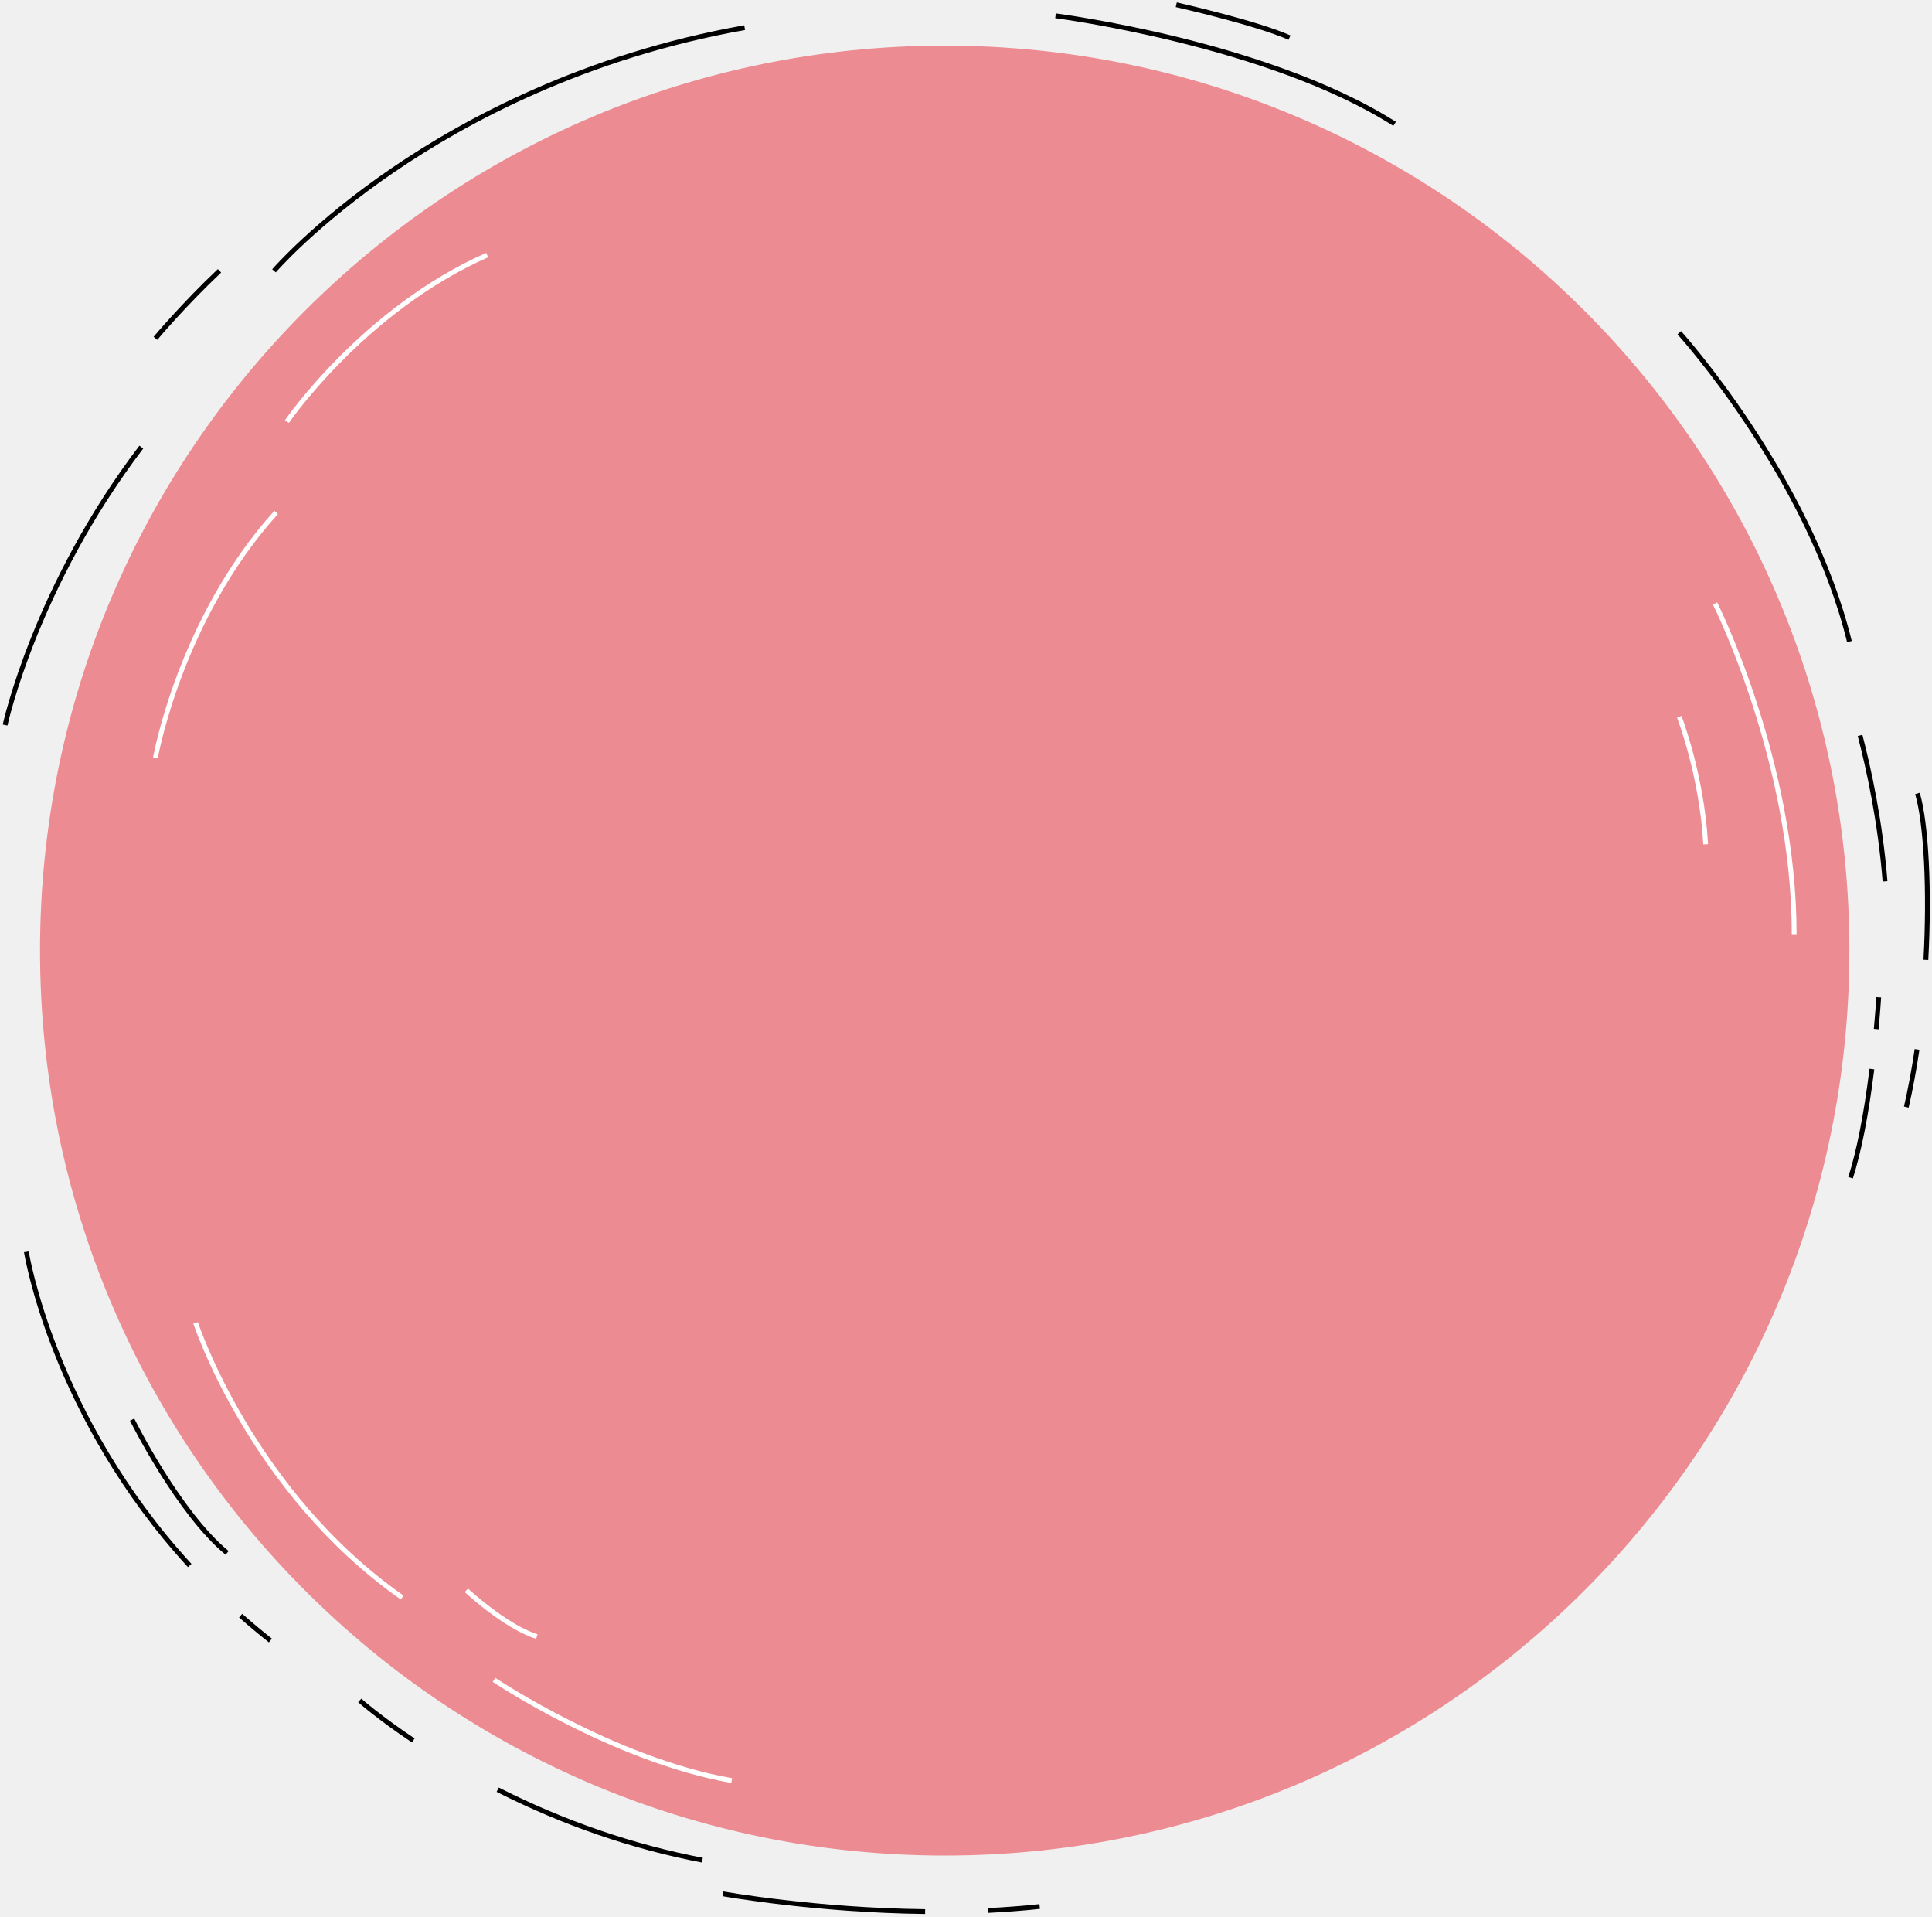
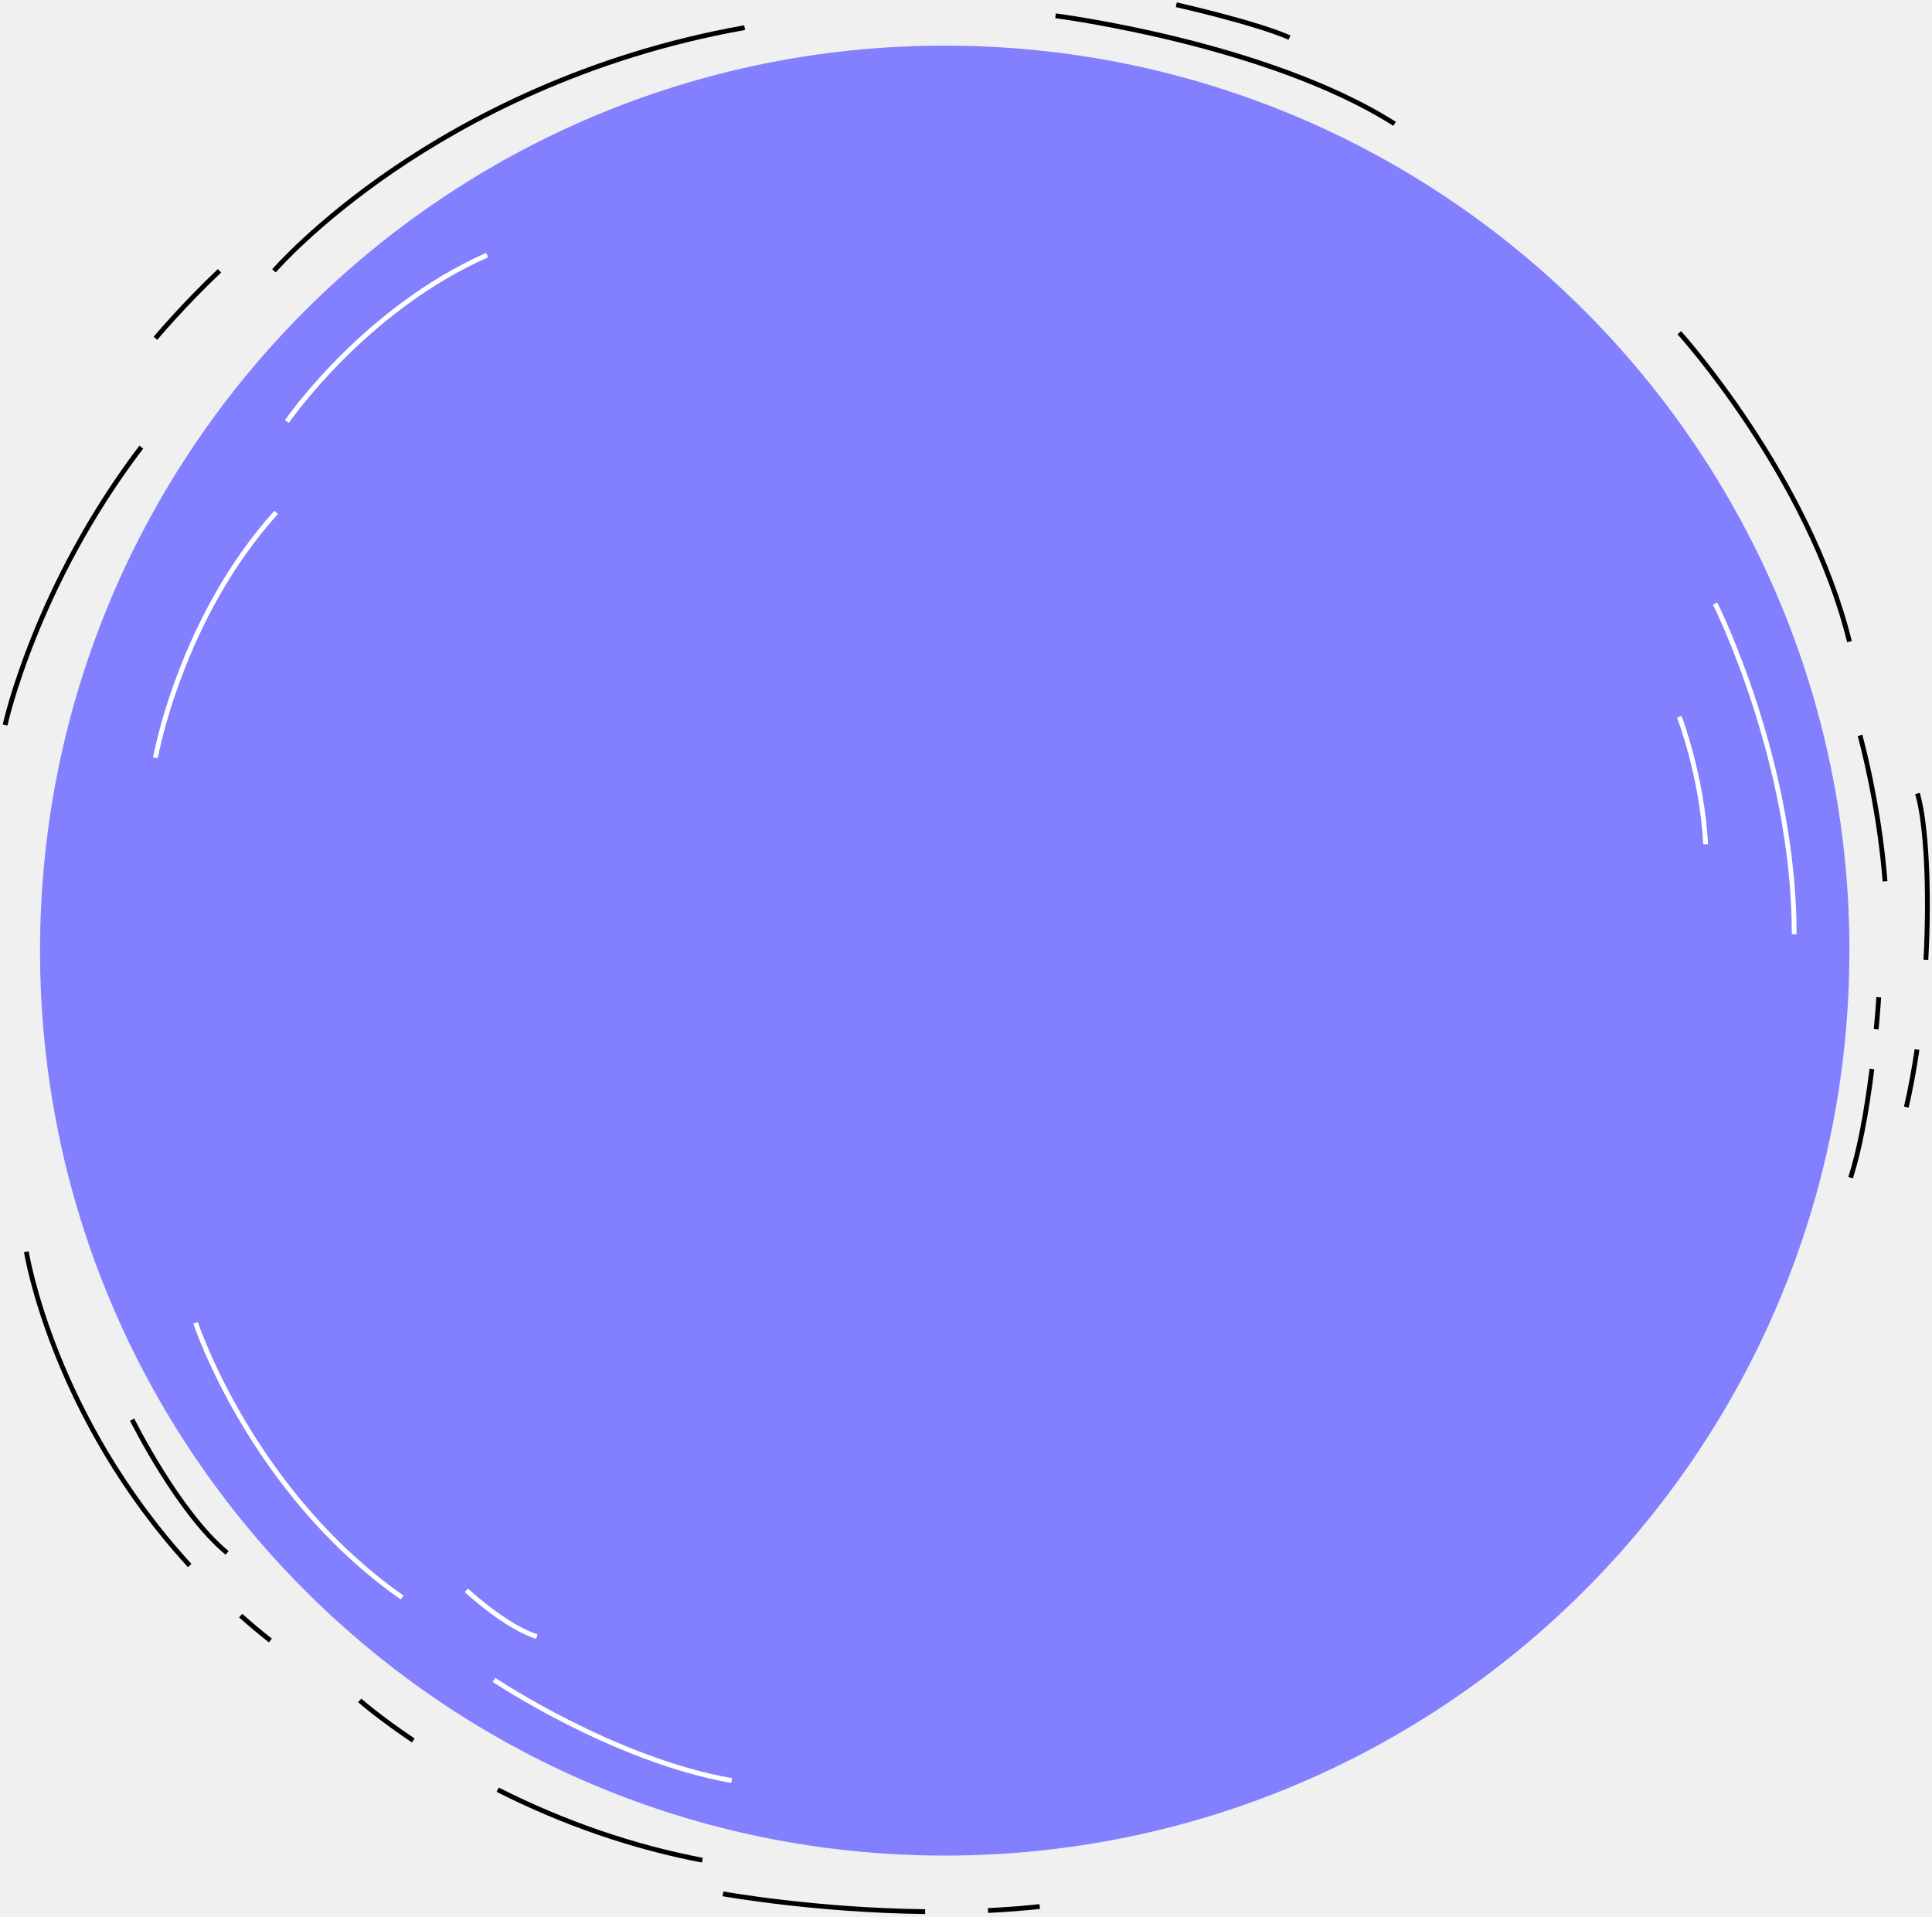
<svg xmlns="http://www.w3.org/2000/svg" width="621" height="616" viewBox="0 0 621 616" fill="none">
-   <path d="M303.66 596.292C464.261 596.292 594.453 466.09 594.453 305.477C594.453 144.865 464.261 14.663 303.66 14.663C143.06 14.663 12.867 144.865 12.867 305.477C12.867 466.09 143.06 596.292 303.66 596.292Z" fill="#EC8C92" />
+   <path d="M303.66 596.292C464.261 596.292 594.453 466.09 594.453 305.477C594.453 144.865 464.261 14.663 303.66 14.663C143.06 14.663 12.867 144.865 12.867 305.477C12.867 466.09 143.06 596.292 303.66 596.292Z" fill="#8280FF" />
  <path d="M50.721 243.632L49.203 243.37C49.28 242.923 57.276 198.342 88.189 164.153L89.329 165.185C58.717 199.043 50.798 243.193 50.721 243.632Z" fill="white" />
  <path d="M92.857 135.896L91.586 135.033C91.832 134.671 116.575 98.779 156.269 81.269L156.893 82.679C117.615 100.004 93.103 135.541 92.857 135.896Z" fill="white" />
  <path d="M577.476 300.2H575.935C575.935 244.911 550.846 194.798 550.592 194.298L551.963 193.604C552.217 194.105 577.476 244.533 577.476 300.2Z" fill="white" />
  <path d="M547.48 271.373C546.293 249.348 539.122 230.813 539.052 230.628L540.485 230.066C540.555 230.251 547.811 249.009 549.02 271.288L547.48 271.373Z" fill="white" />
  <path d="M2.391 233.155L0.881 232.831C0.974 232.385 10.703 188.034 44.797 143.214L46.022 144.146C12.136 188.697 2.484 232.716 2.391 233.155Z" fill="black" />
  <path d="M50.551 109.21L49.373 108.224C49.465 108.116 58.501 97.346 70.025 86.469L71.08 87.586C59.618 98.402 50.636 109.102 50.551 109.21Z" fill="black" />
  <path d="M88.651 87.532L87.48 86.531C87.611 86.376 100.814 71.123 126.011 53.928C149.251 38.066 187.752 17.251 239.216 8.122L239.486 9.64C188.291 18.723 149.991 39.43 126.881 55.2C101.846 72.279 88.774 87.378 88.651 87.532Z" fill="black" />
  <path d="M593.714 206.362C580.75 153.514 539.615 107.893 539.199 107.438L540.339 106.398C540.755 106.853 582.152 152.775 595.208 205.992L593.714 206.362Z" fill="black" />
  <path d="M605.138 283.298C603.605 264.078 599.938 247.253 597.134 236.522L598.628 236.129C601.448 246.922 605.138 263.839 606.678 283.175L605.138 283.298Z" fill="black" />
  <path d="M613.495 355.944L611.993 355.598C613.318 349.866 614.474 343.649 615.429 337.124L616.954 337.348C615.991 343.911 614.82 350.167 613.495 355.944Z" fill="black" />
  <path d="M619.804 308.513L618.264 308.428C619.473 286.241 618.402 264.848 615.591 255.195L617.07 254.764C619.928 264.571 621.022 286.172 619.804 308.513Z" fill="black" />
  <path d="M595.563 378.701L594.099 378.231C596.803 369.819 599.099 358.109 600.924 343.449L602.449 343.642C600.616 358.394 598.297 370.188 595.563 378.701Z" fill="black" />
  <path d="M603.836 330.769L602.303 330.63C602.865 324.529 603.112 320.477 603.112 320.43L604.652 320.523C604.645 320.561 604.398 324.652 603.836 330.769Z" fill="black" />
  <path d="M447.848 40.447C407.476 14.747 339.858 5.919 339.18 5.834L339.372 4.309C339.542 4.332 356.666 6.535 378.581 11.905C398.825 16.866 427.411 25.617 448.68 39.153L447.848 40.447Z" fill="black" />
  <path d="M414.169 12.783C403.339 8.007 378.173 2.329 377.918 2.275L378.257 0.773C378.512 0.827 403.824 6.535 414.793 11.381L414.169 12.783Z" fill="black" />
  <path d="M86.432 527.791C83.166 525.21 79.939 522.506 76.842 519.764L77.866 518.608C80.948 521.335 84.152 524.024 87.395 526.581L86.432 527.791Z" fill="black" />
  <path d="M60.404 503.601C16.257 455.453 7.799 402.914 7.714 402.39L9.239 402.159C9.316 402.683 17.721 454.775 61.536 502.561L60.404 503.601Z" fill="black" />
  <path d="M72.505 499.618C56.698 486.584 41.924 456.84 41.777 456.539L43.156 455.861C43.303 456.154 57.938 485.605 73.483 498.432L72.505 499.618Z" fill="black" />
  <path d="M225.612 598.534C203.142 594.235 180.942 586.593 159.627 575.816L160.321 574.437C181.512 585.145 203.574 592.741 225.905 597.016L225.612 598.534Z" fill="black" />
  <path d="M132.405 559.938C121.358 552.543 115.173 547.058 115.111 547.004L116.136 545.856C116.197 545.91 122.314 551.333 133.26 558.66L132.405 559.938Z" fill="black" />
  <path d="M317.611 614.72L317.534 613.179C323.234 612.901 328.811 612.47 334.103 611.9L334.273 613.433C328.95 614.011 323.342 614.442 317.611 614.72Z" fill="black" />
  <path d="M297.359 615.074C262.094 614.689 232.545 609.404 232.245 609.35L232.522 607.832C232.815 607.886 262.249 613.156 297.375 613.533L297.359 615.074Z" fill="black" />
  <path d="M128.815 514.001C80.224 479.928 62.322 425.879 62.144 425.339L63.608 424.862C63.785 425.401 81.541 478.973 129.701 512.738L128.815 514.001Z" fill="white" />
  <path d="M235.056 572.958C196.918 566.255 158.734 540.725 158.356 540.463L159.219 539.185C159.597 539.439 197.519 564.792 235.326 571.432L235.056 572.958Z" fill="white" />
  <path d="M172.314 526.651C162.162 523.469 149.906 512.106 149.39 511.628L150.438 510.504C150.561 510.619 162.955 522.105 172.769 525.187L172.314 526.651Z" fill="white" />
</svg>
